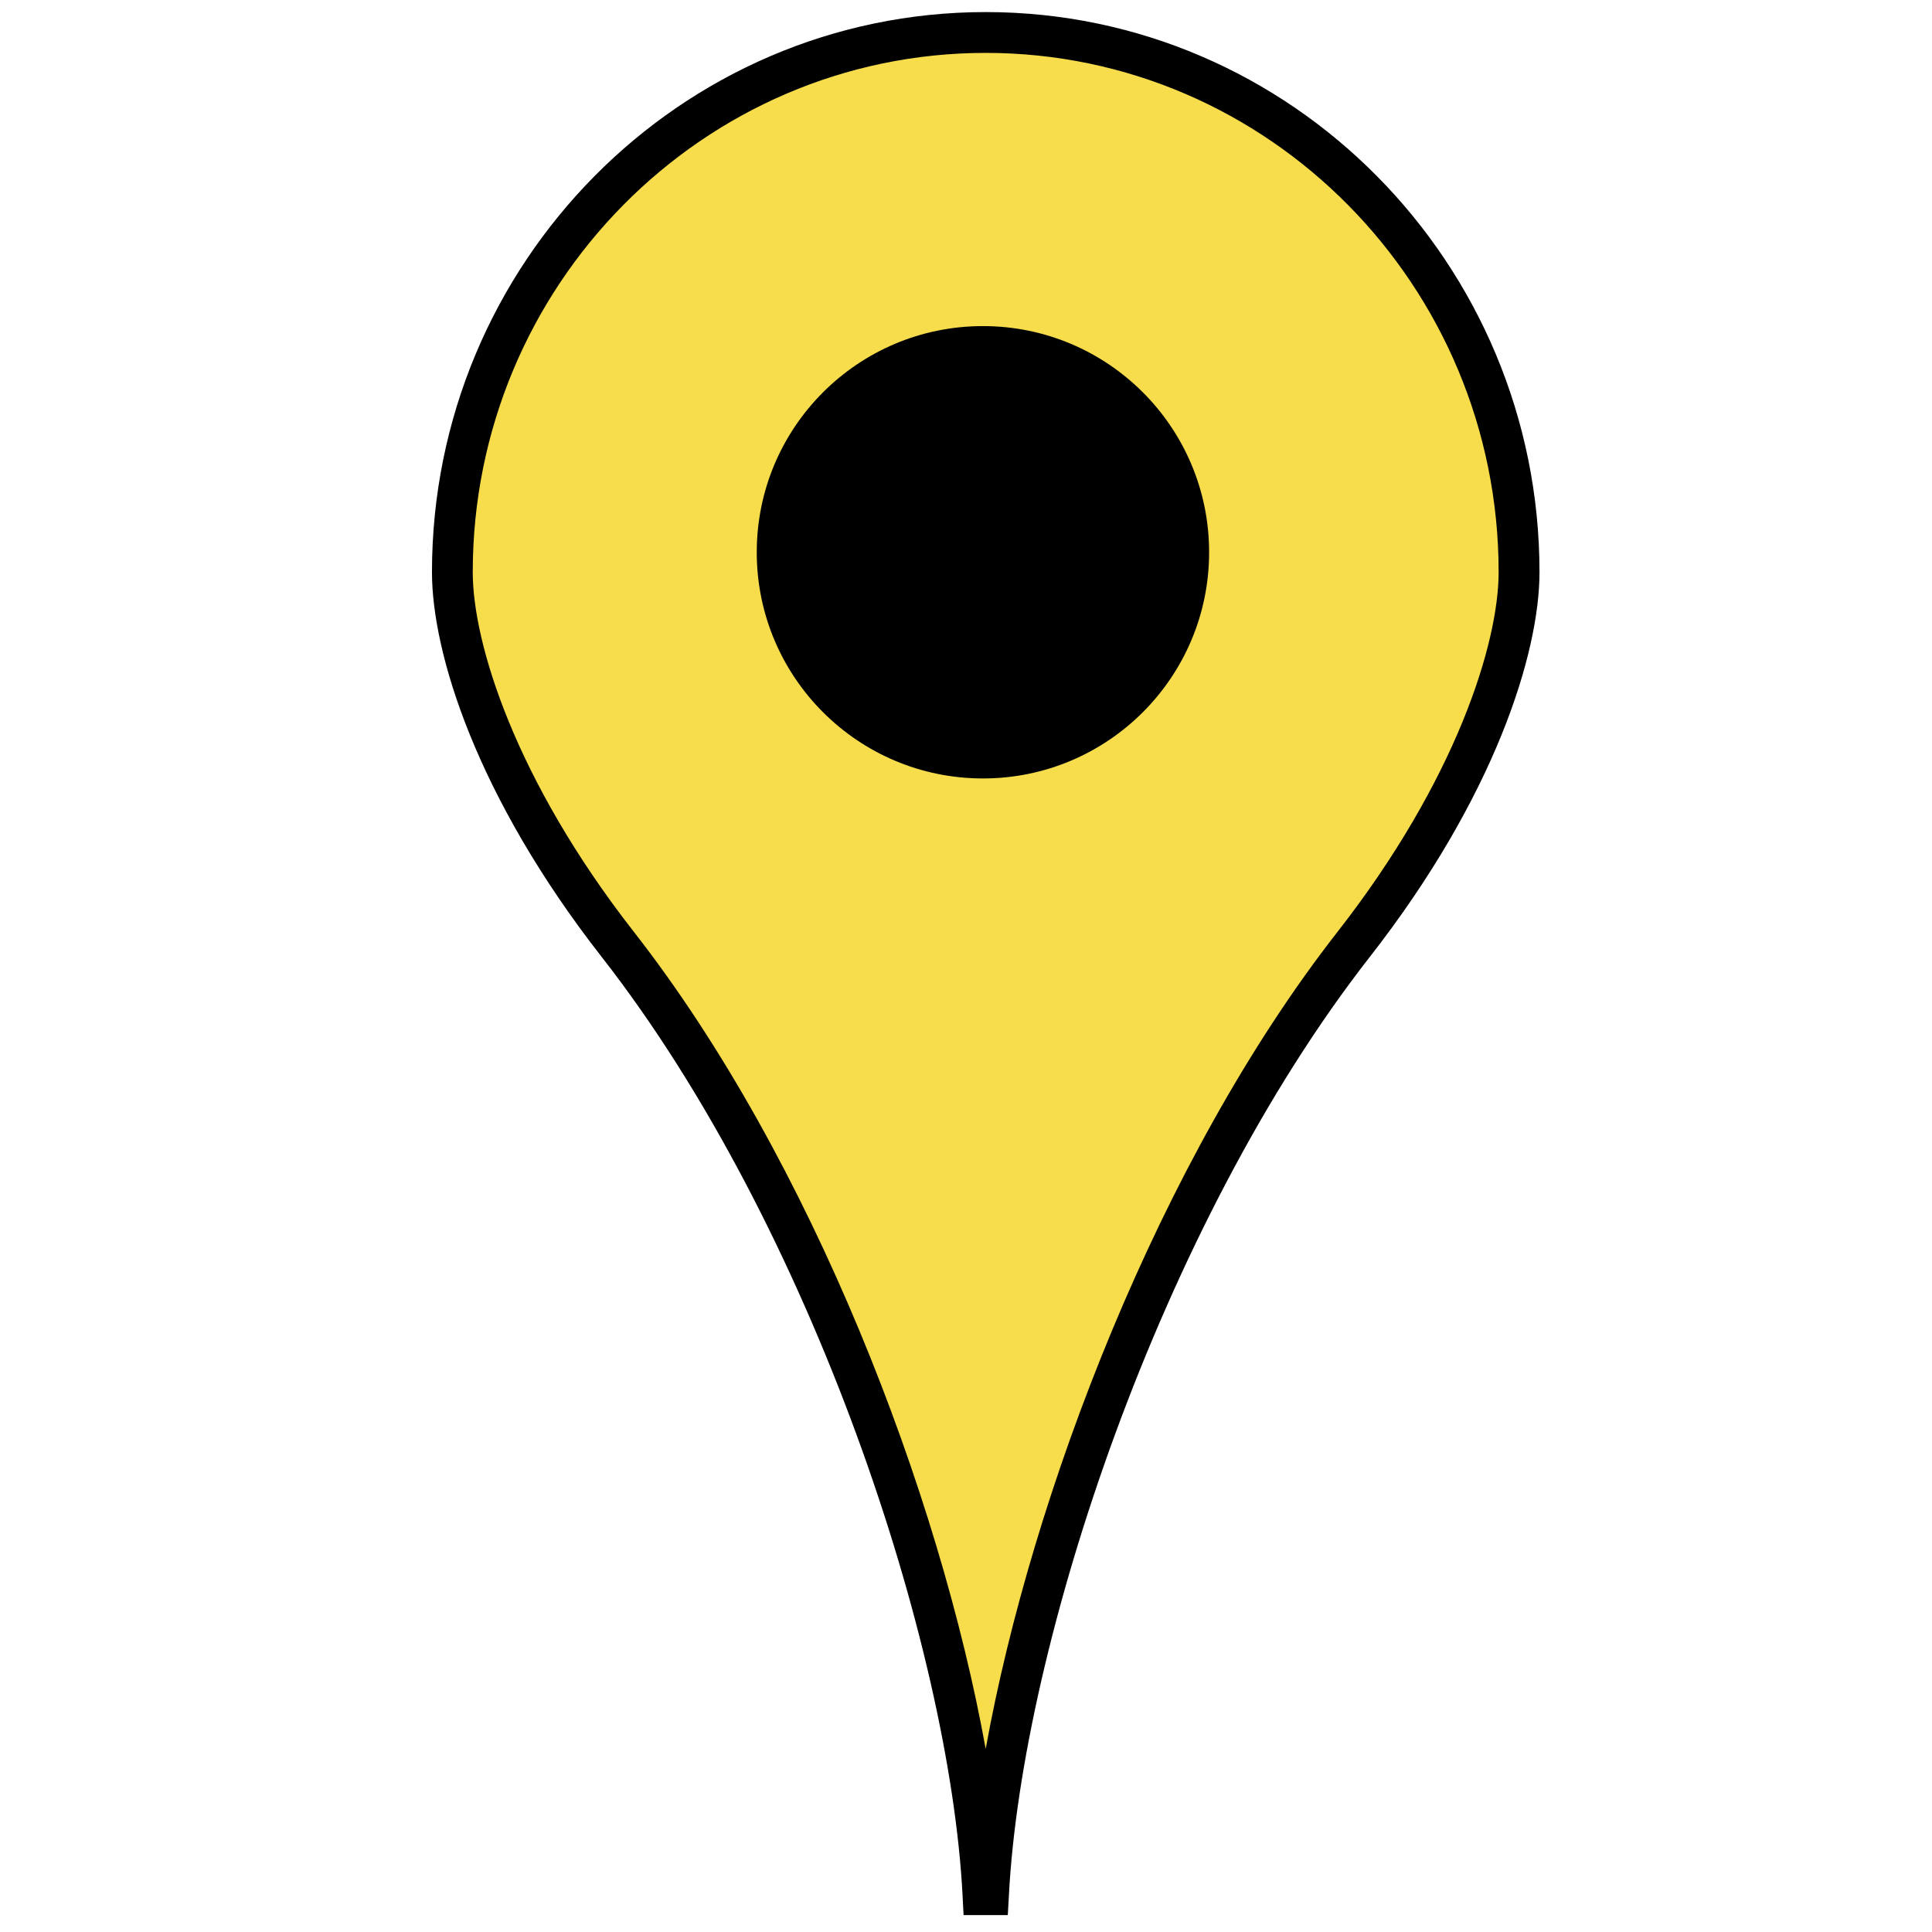
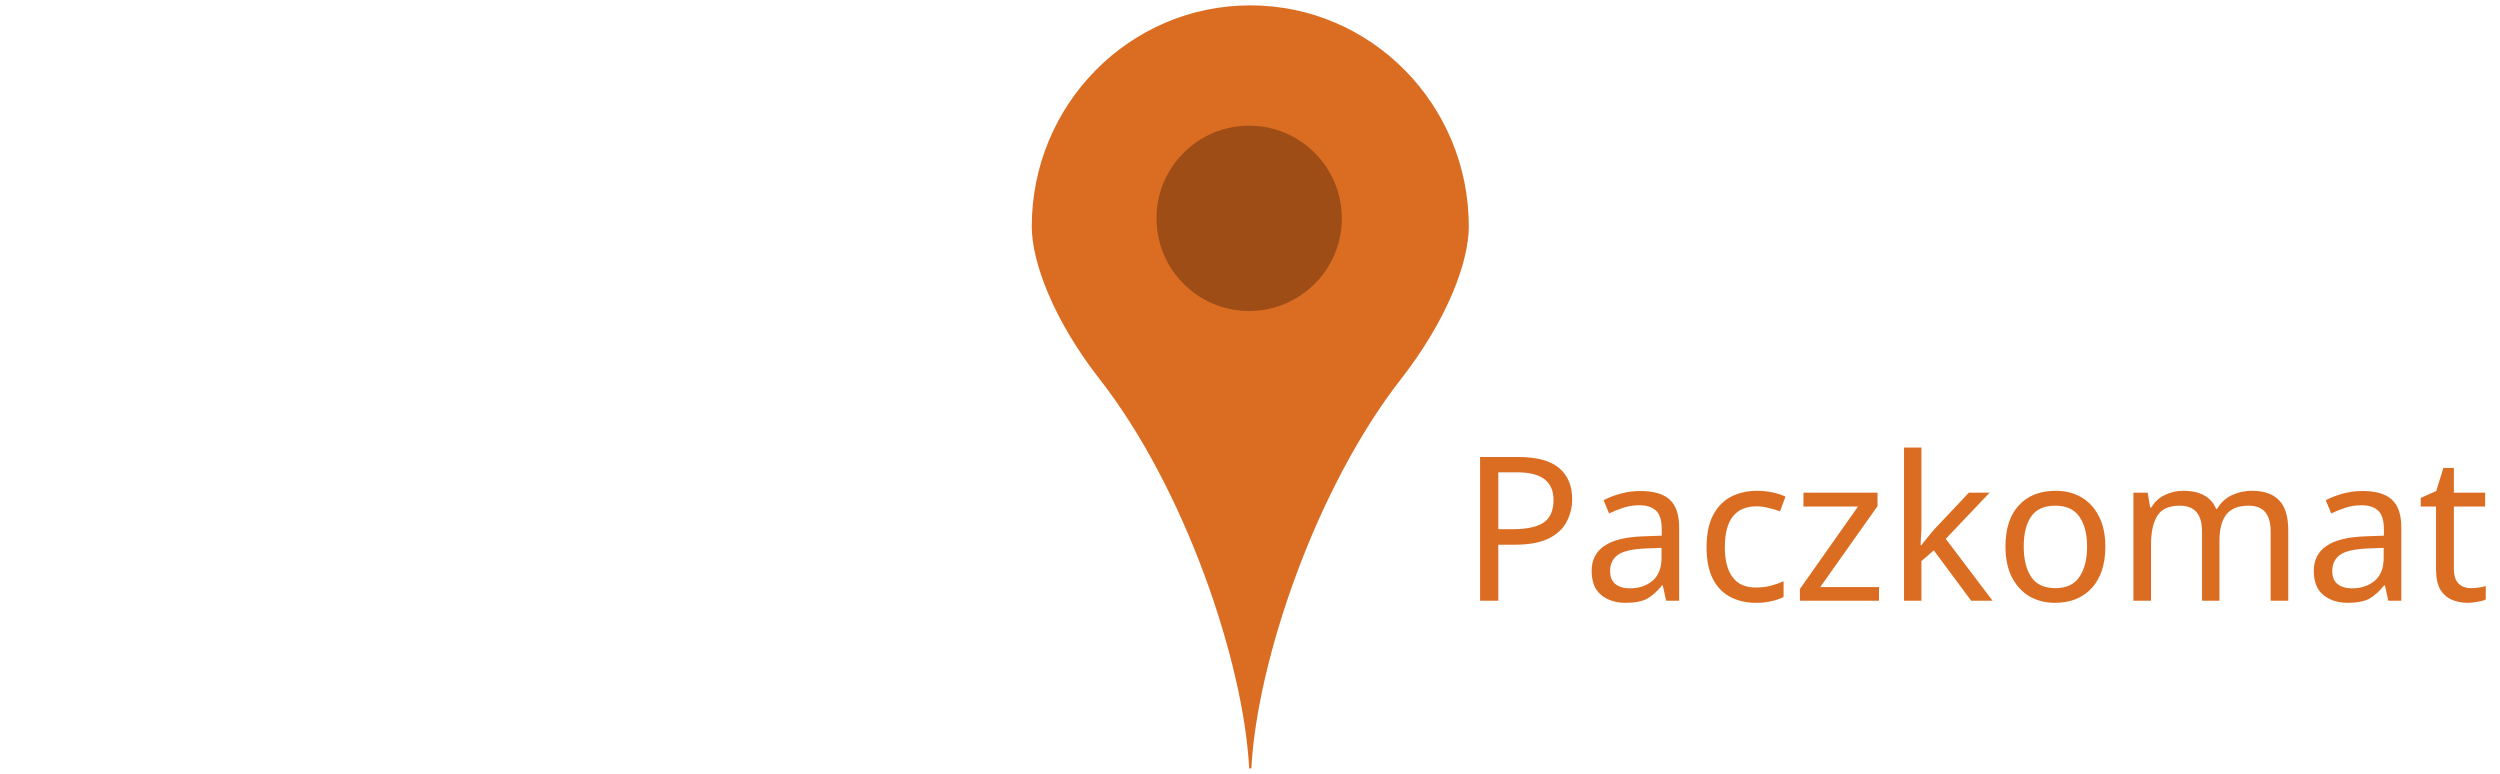
- <svg xmlns="http://www.w3.org/2000/svg" version="1.1" id="Layer_2" x="0px" y="0px" width="42.735px" height="42.735px" viewBox="0 0 42.735 42.735" enable-background="new 0 0 42.735 42.735" xml:space="preserve">
+ <svg xmlns="http://www.w3.org/2000/svg" version="1.1" id="Layer_2" x="0px" y="0px" width="186.168px" height="57.617px" viewBox="-78.998 -14.882 186.168 57.617" enable-background="new -78.998 -14.882 186.168 57.617" xml:space="preserve">
  <g>
-     <path fill="none" stroke="#000000" stroke-width="3" d="M21.803,24.595" />
+     <path fill="#007F06" d="M14.107,18.453" />
    <g>
-       <path fill="#F7DD4C" d="M21.863,41.91c0.296-5.764,3.473-15.125,8.076-21.016c2.508-3.21,3.662-6.339,3.662-8.237    c0-6.593-5.282-11.938-11.797-11.938l0,0c-6.516,0-11.798,5.345-11.798,11.938c0,1.898,1.154,5.027,3.662,8.237    c4.603,5.891,7.779,15.252,8.075,21.016H21.863z" />
-       <path d="M22.292,42.361h-0.978l-0.022-0.428c-0.286-5.55-3.349-14.833-7.98-20.762c-2.77-3.545-3.757-6.723-3.757-8.515    c0-6.831,5.494-12.389,12.249-12.389c6.754,0,12.249,5.558,12.249,12.389c0,1.792-0.987,4.969-3.757,8.515    c-4.631,5.929-7.694,15.212-7.98,20.762L22.292,42.361L22.292,42.361z M21.803,1.17c-6.256,0-11.346,5.153-11.346,11.486    c0,1.566,0.934,4.59,3.566,7.959c3.935,5.036,6.764,12.443,7.78,18.07c1.016-5.627,3.845-13.034,7.78-18.07    c2.632-3.369,3.566-6.393,3.566-7.959C33.149,6.323,28.059,1.17,21.803,1.17L21.803,1.17z" />
+       <path fill="#DB6D23" d="M14.188,42.339c0.41-7.953,4.792-20.866,11.141-28.992c3.459-4.428,5.051-8.744,5.051-11.361    c0-9.096-7.286-16.468-16.272-16.468l0,0C5.12-14.482-2.166-7.11-2.166,1.986c0,2.618,1.592,6.933,5.051,11.361    c6.349,8.126,10.73,21.039,11.139,28.992H14.188z" />
+       <path display="none" fill="#007F06" d="M14.781,42.958h-1.35l-0.03-0.59c-0.395-7.654-4.62-20.46-11.008-28.639    c-3.82-4.89-5.182-9.273-5.182-11.745c0-9.423,7.579-17.09,16.896-17.09c9.316,0,16.896,7.667,16.896,17.09    c0,2.472-1.361,6.854-5.183,11.745c-6.388,8.179-10.613,20.984-11.008,28.639L14.781,42.958L14.781,42.958z M14.107-13.86    c-8.63,0-15.651,7.108-15.651,15.844c0,2.16,1.288,6.332,4.918,10.979c5.429,6.946,9.332,17.162,10.732,24.925    c1.4-7.763,5.303-17.979,10.731-24.925c3.631-4.647,4.919-8.819,4.919-10.979C29.757-6.751,22.736-13.86,14.107-13.86    L14.107-13.86z" />
    </g>
-     <circle cx="21.742" cy="12.216" r="5.003" />
+     <circle fill="#9E4D16" cx="14.023" cy="1.377" r="6.901" />
  </g>
+   <rect x="29.766" y="18.453" fill="none" width="77.404" height="19.934" />
+   <text transform="matrix(1 0 0 1 29.7659 29.8528)" fill="#DB6D23" font-family="'OpenSans-Regular'" font-size="15">Paczkomat</text>
</svg>
